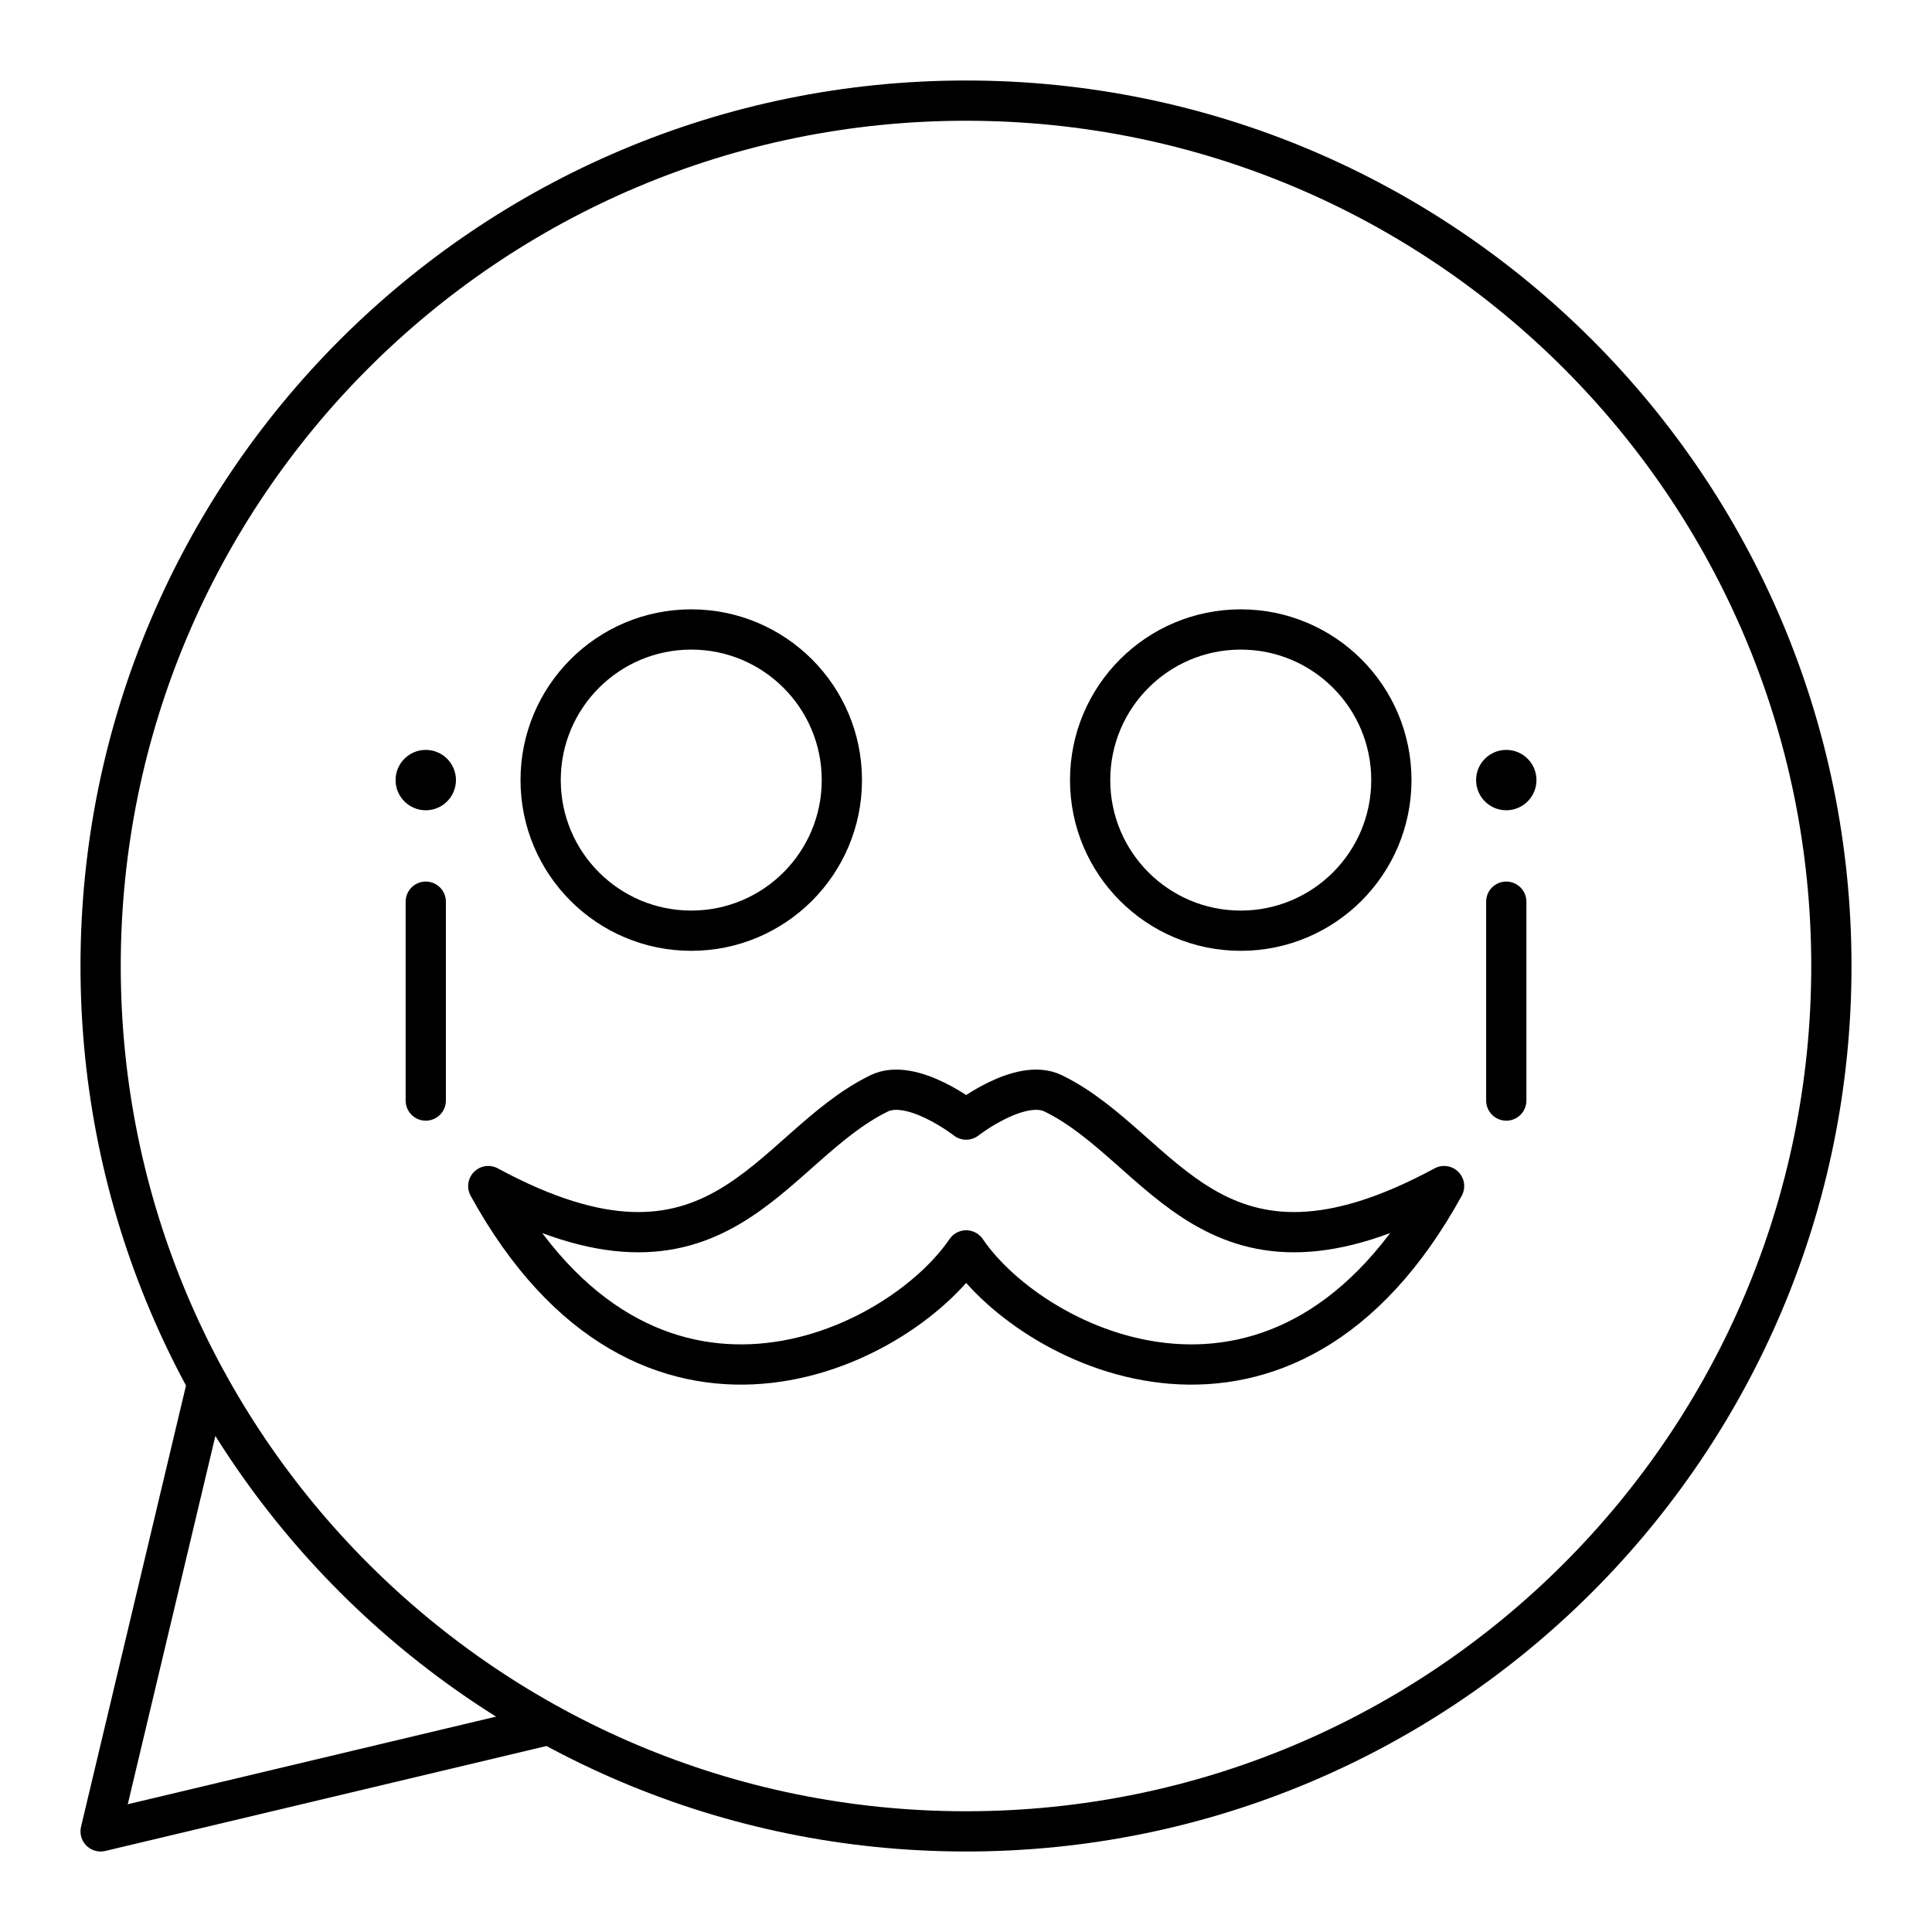
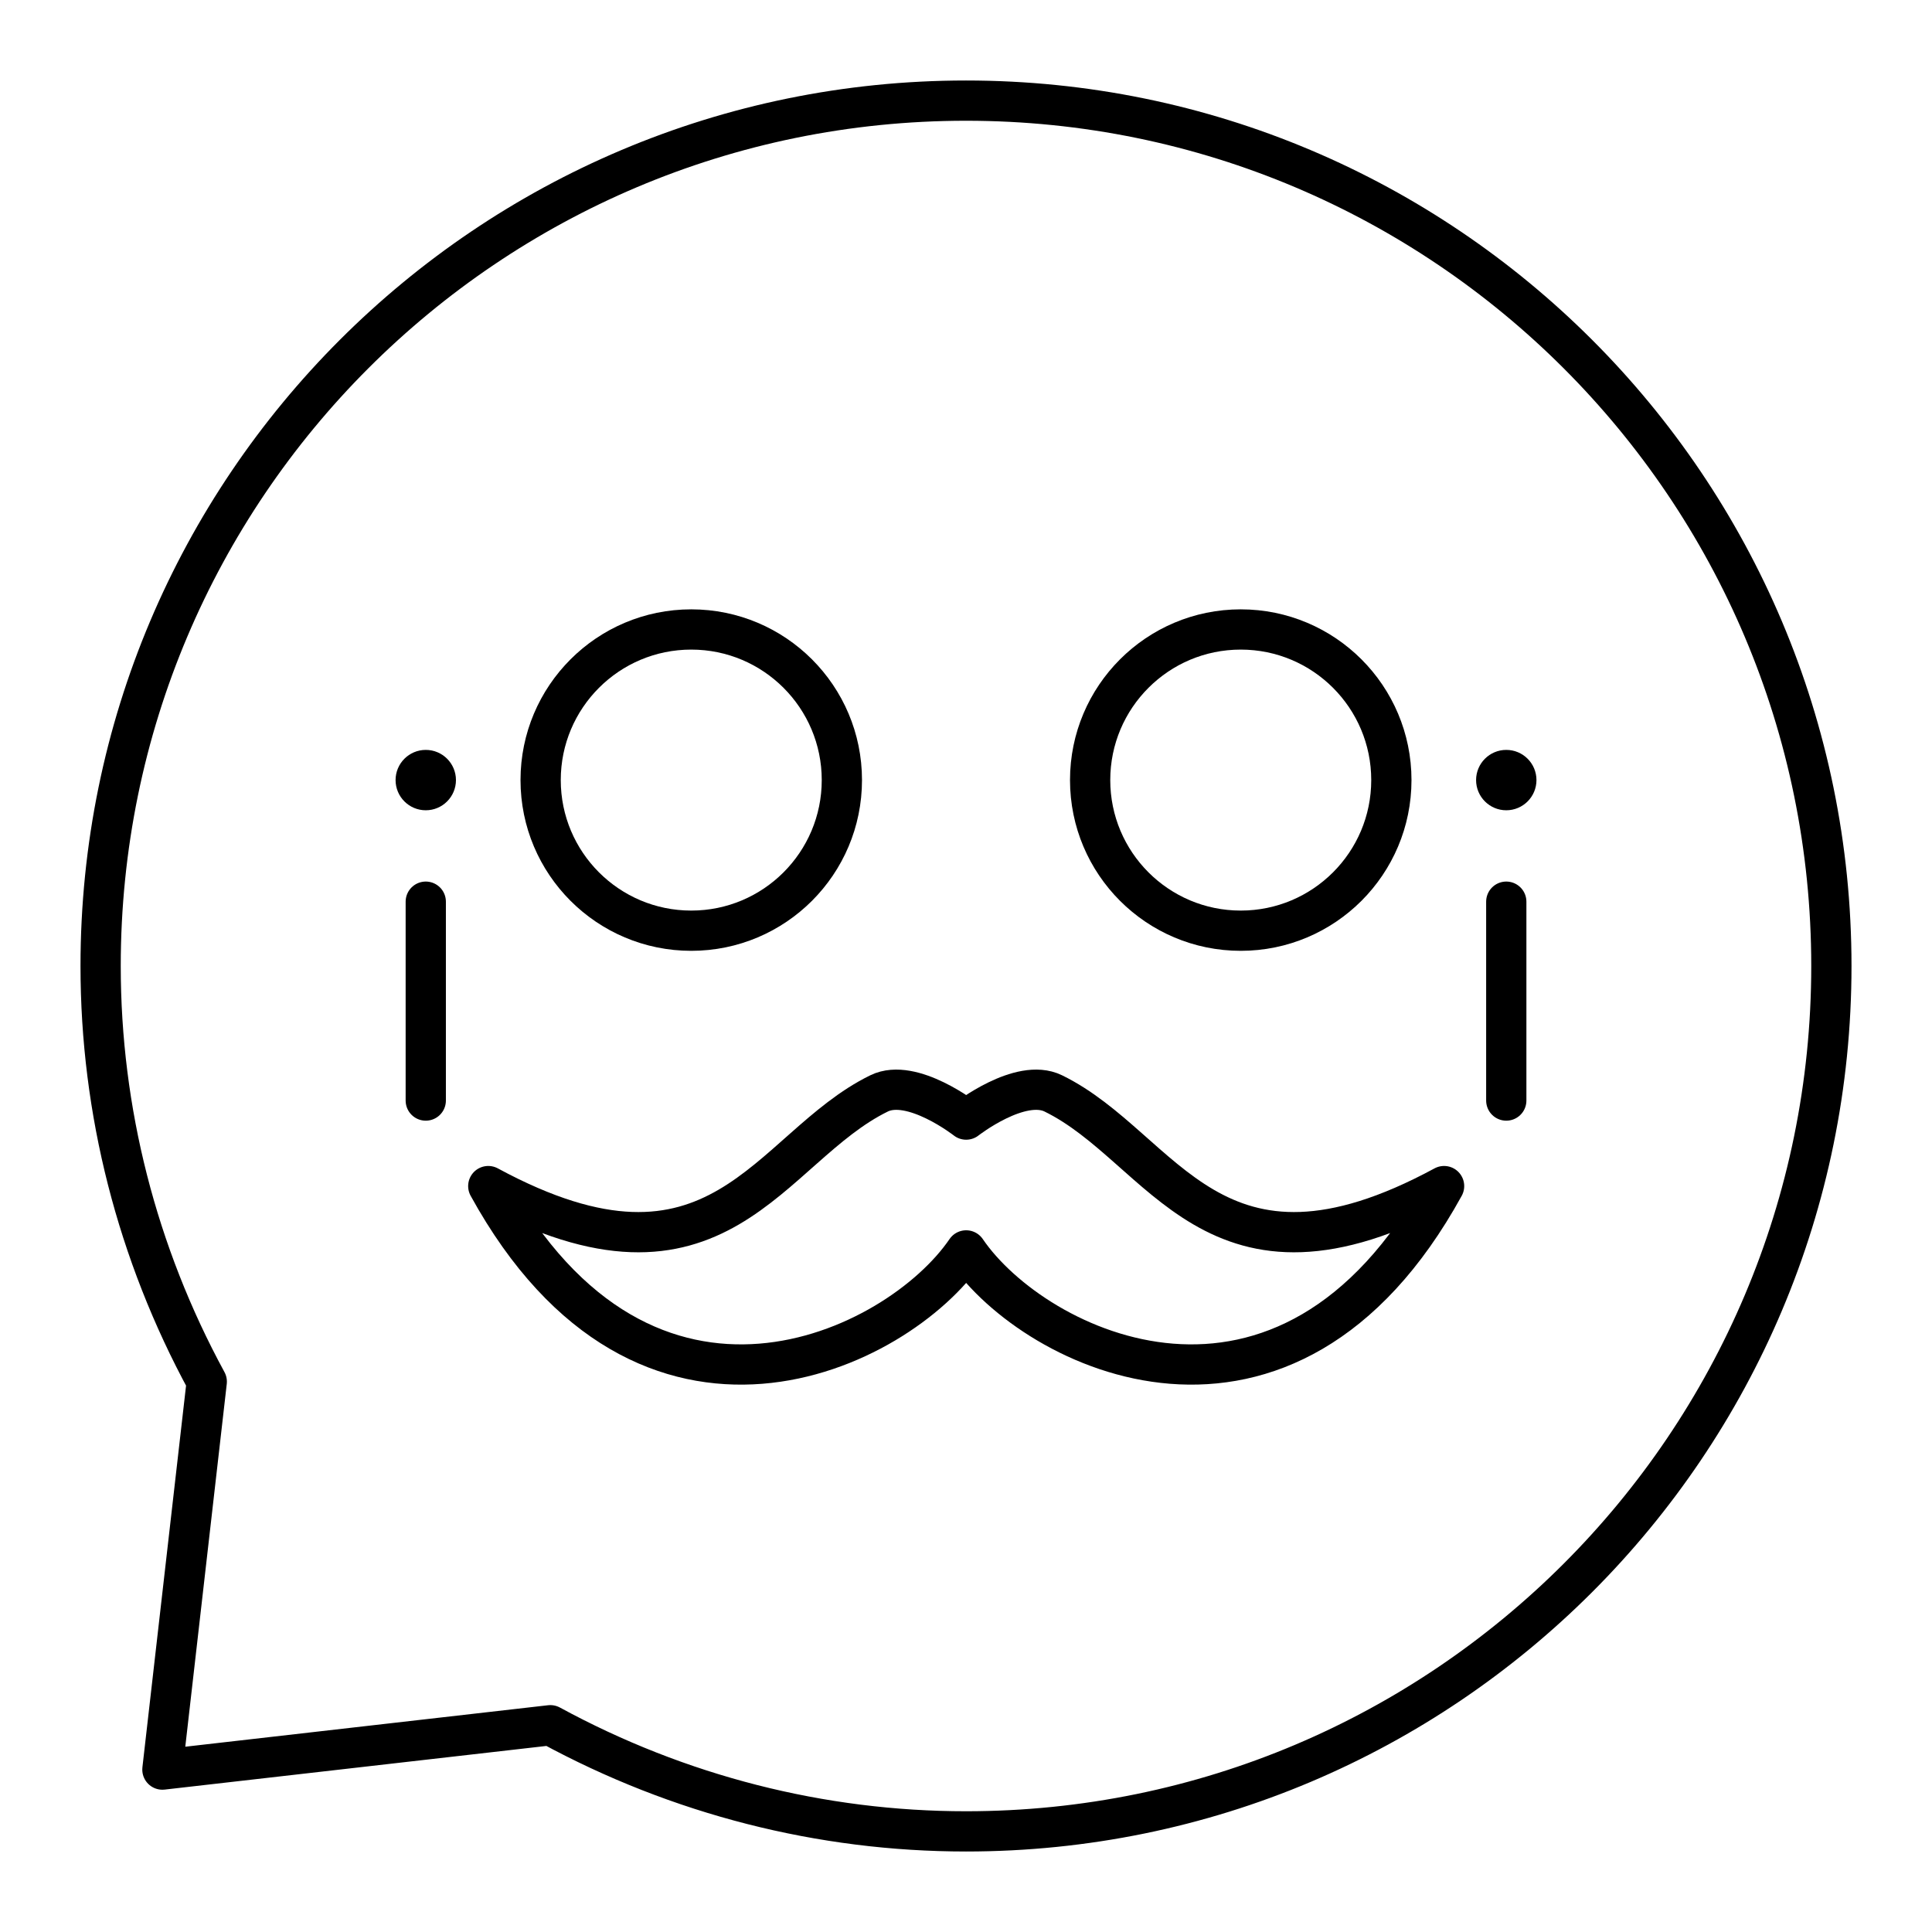
- <svg xmlns="http://www.w3.org/2000/svg" viewBox="0 0 48 48">
+ <svg xmlns="http://www.w3.org/2000/svg" id="b" viewBox="0 0 48 48">
  <defs>
-     <style>.a{fill:none;stroke:#000;stroke-linecap:round;stroke-linejoin:round;}.b{fill:#000;}</style>
+     <style>.k{fill:#000;}.l{fill:none;stroke:#000;stroke-linecap:round;stroke-linejoin:round;}</style>
  </defs>
-   <path class="a" d="M24.004,27.816s1.343-1.052,2.164-.651c2.756,1.347,3.961,5.414,9.71,2.303-3.924,7.139-10.172,4.097-11.874,1.598-1.701,2.499-7.949,5.541-11.873-1.598,5.749,3.111,6.954-.956,9.71-2.303C22.662,26.764,24.004,27.816,24.004,27.816Z" />
-   <circle class="a" cx="24" cy="24" r="21.5" />
-   <path class="a" d="M37.423,27.343V22.402" />
-   <circle class="a" cx="30.826" cy="19.381" r="3.742" />
-   <circle class="b" cx="37.423" cy="19.381" r="0.75" />
-   <path class="a" d="M10.578,27.343V22.402" />
-   <circle class="a" cx="17.174" cy="19.381" r="3.742" />
-   <circle class="b" cx="10.578" cy="19.381" r="0.75" />
-   <path class="a" d="M5.15,34.36,2.5,45.5l11.14-2.65" />
+   <path id="c" class="l" d="M24.004,27.816s1.343-1.052,2.164-.651c2.756,1.347,3.961,5.414,9.71,2.303-3.924,7.139-10.172,4.097-11.874,1.598-1.701,2.499-7.949,5.541-11.873-1.598,5.749,3.111,6.954-.956,9.71-2.303.821-.401,2.163.651,2.163.651Z" />
+   <path id="d" class="l" d="M37.423,27.343v-4.941" />
+   <circle id="e" class="l" cx="30.826" cy="19.381" r="3.742" />
+   <circle id="f" class="k" cx="37.423" cy="19.381" r=".75" />
+   <path id="g" class="l" d="M10.578,27.343v-4.941" />
+   <circle id="h" class="l" cx="17.174" cy="19.381" r="3.742" />
+   <circle id="i" class="k" cx="10.578" cy="19.381" r=".75" />
+   <path id="j" class="l" d="M2.5,24C2.5,12.126,12.126,2.5,24,2.5s21.5,9.626,21.5,21.5h0c0,11.874-9.626,21.5-21.5,21.5-3.597,0-7.136-.902-10.327-2.637l-9.638,1.102,1.102-9.638c-1.735-3.191-2.637-6.73-2.637-10.327Z" />
</svg>
